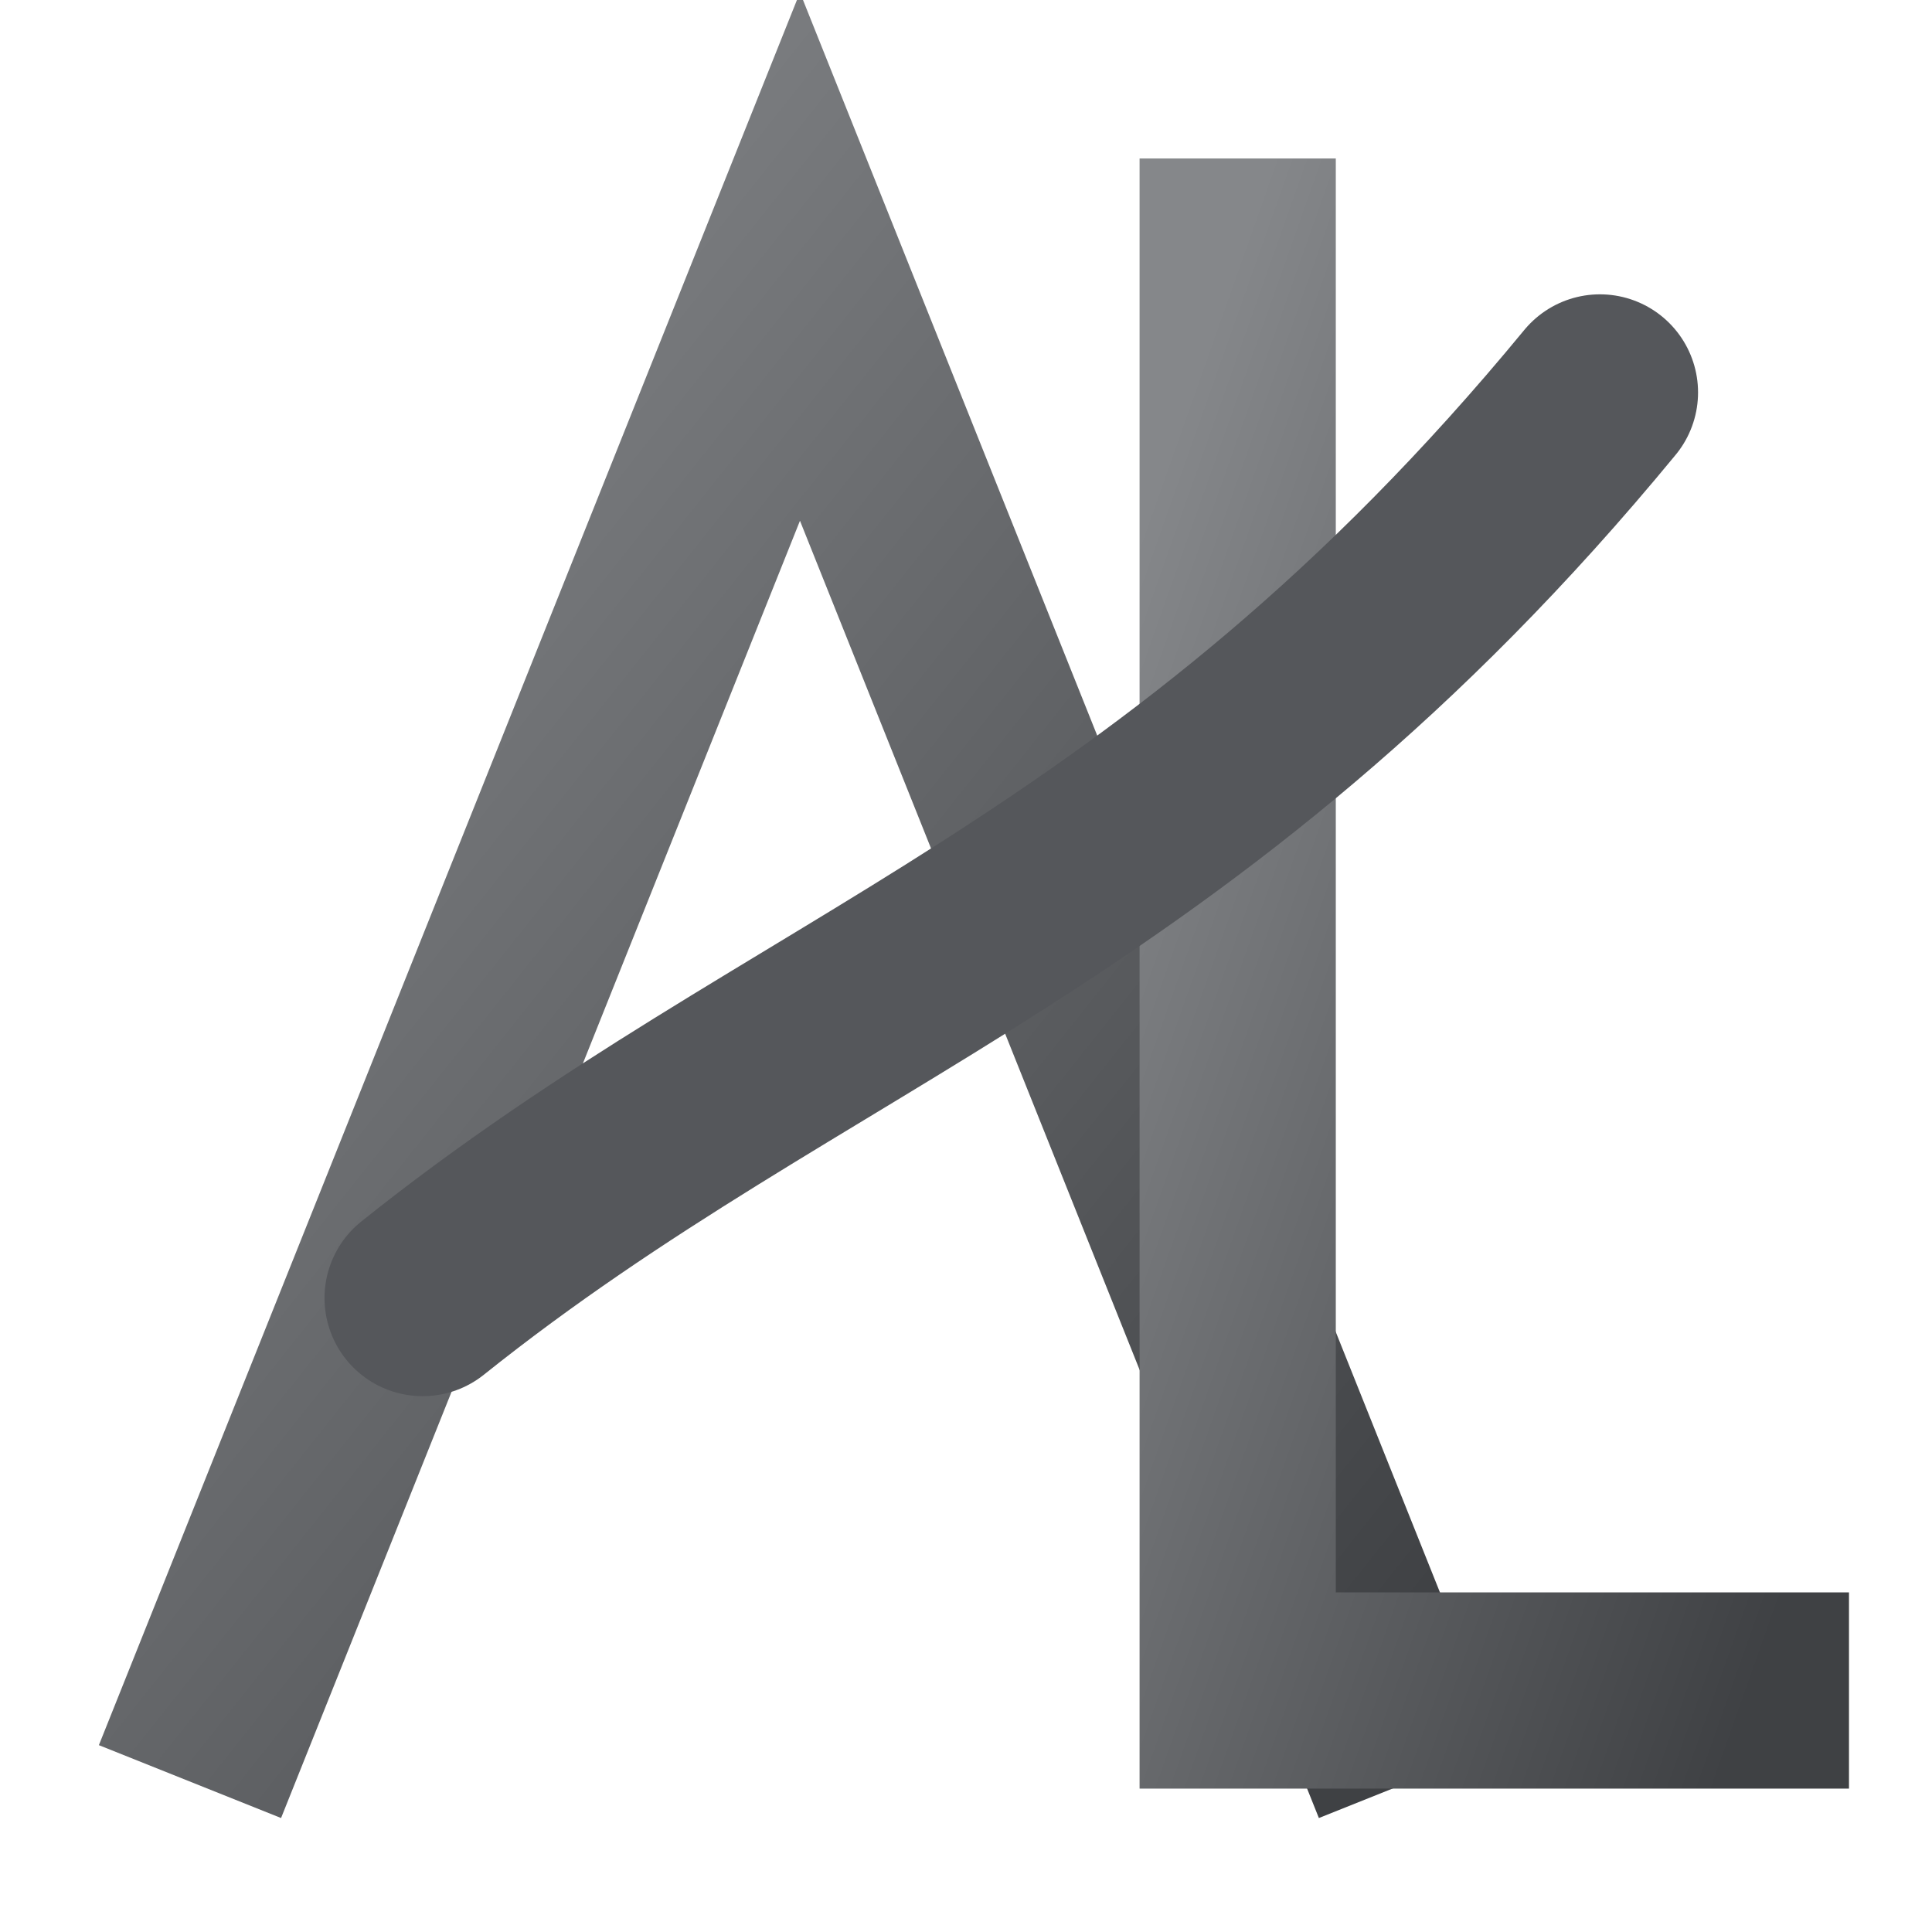
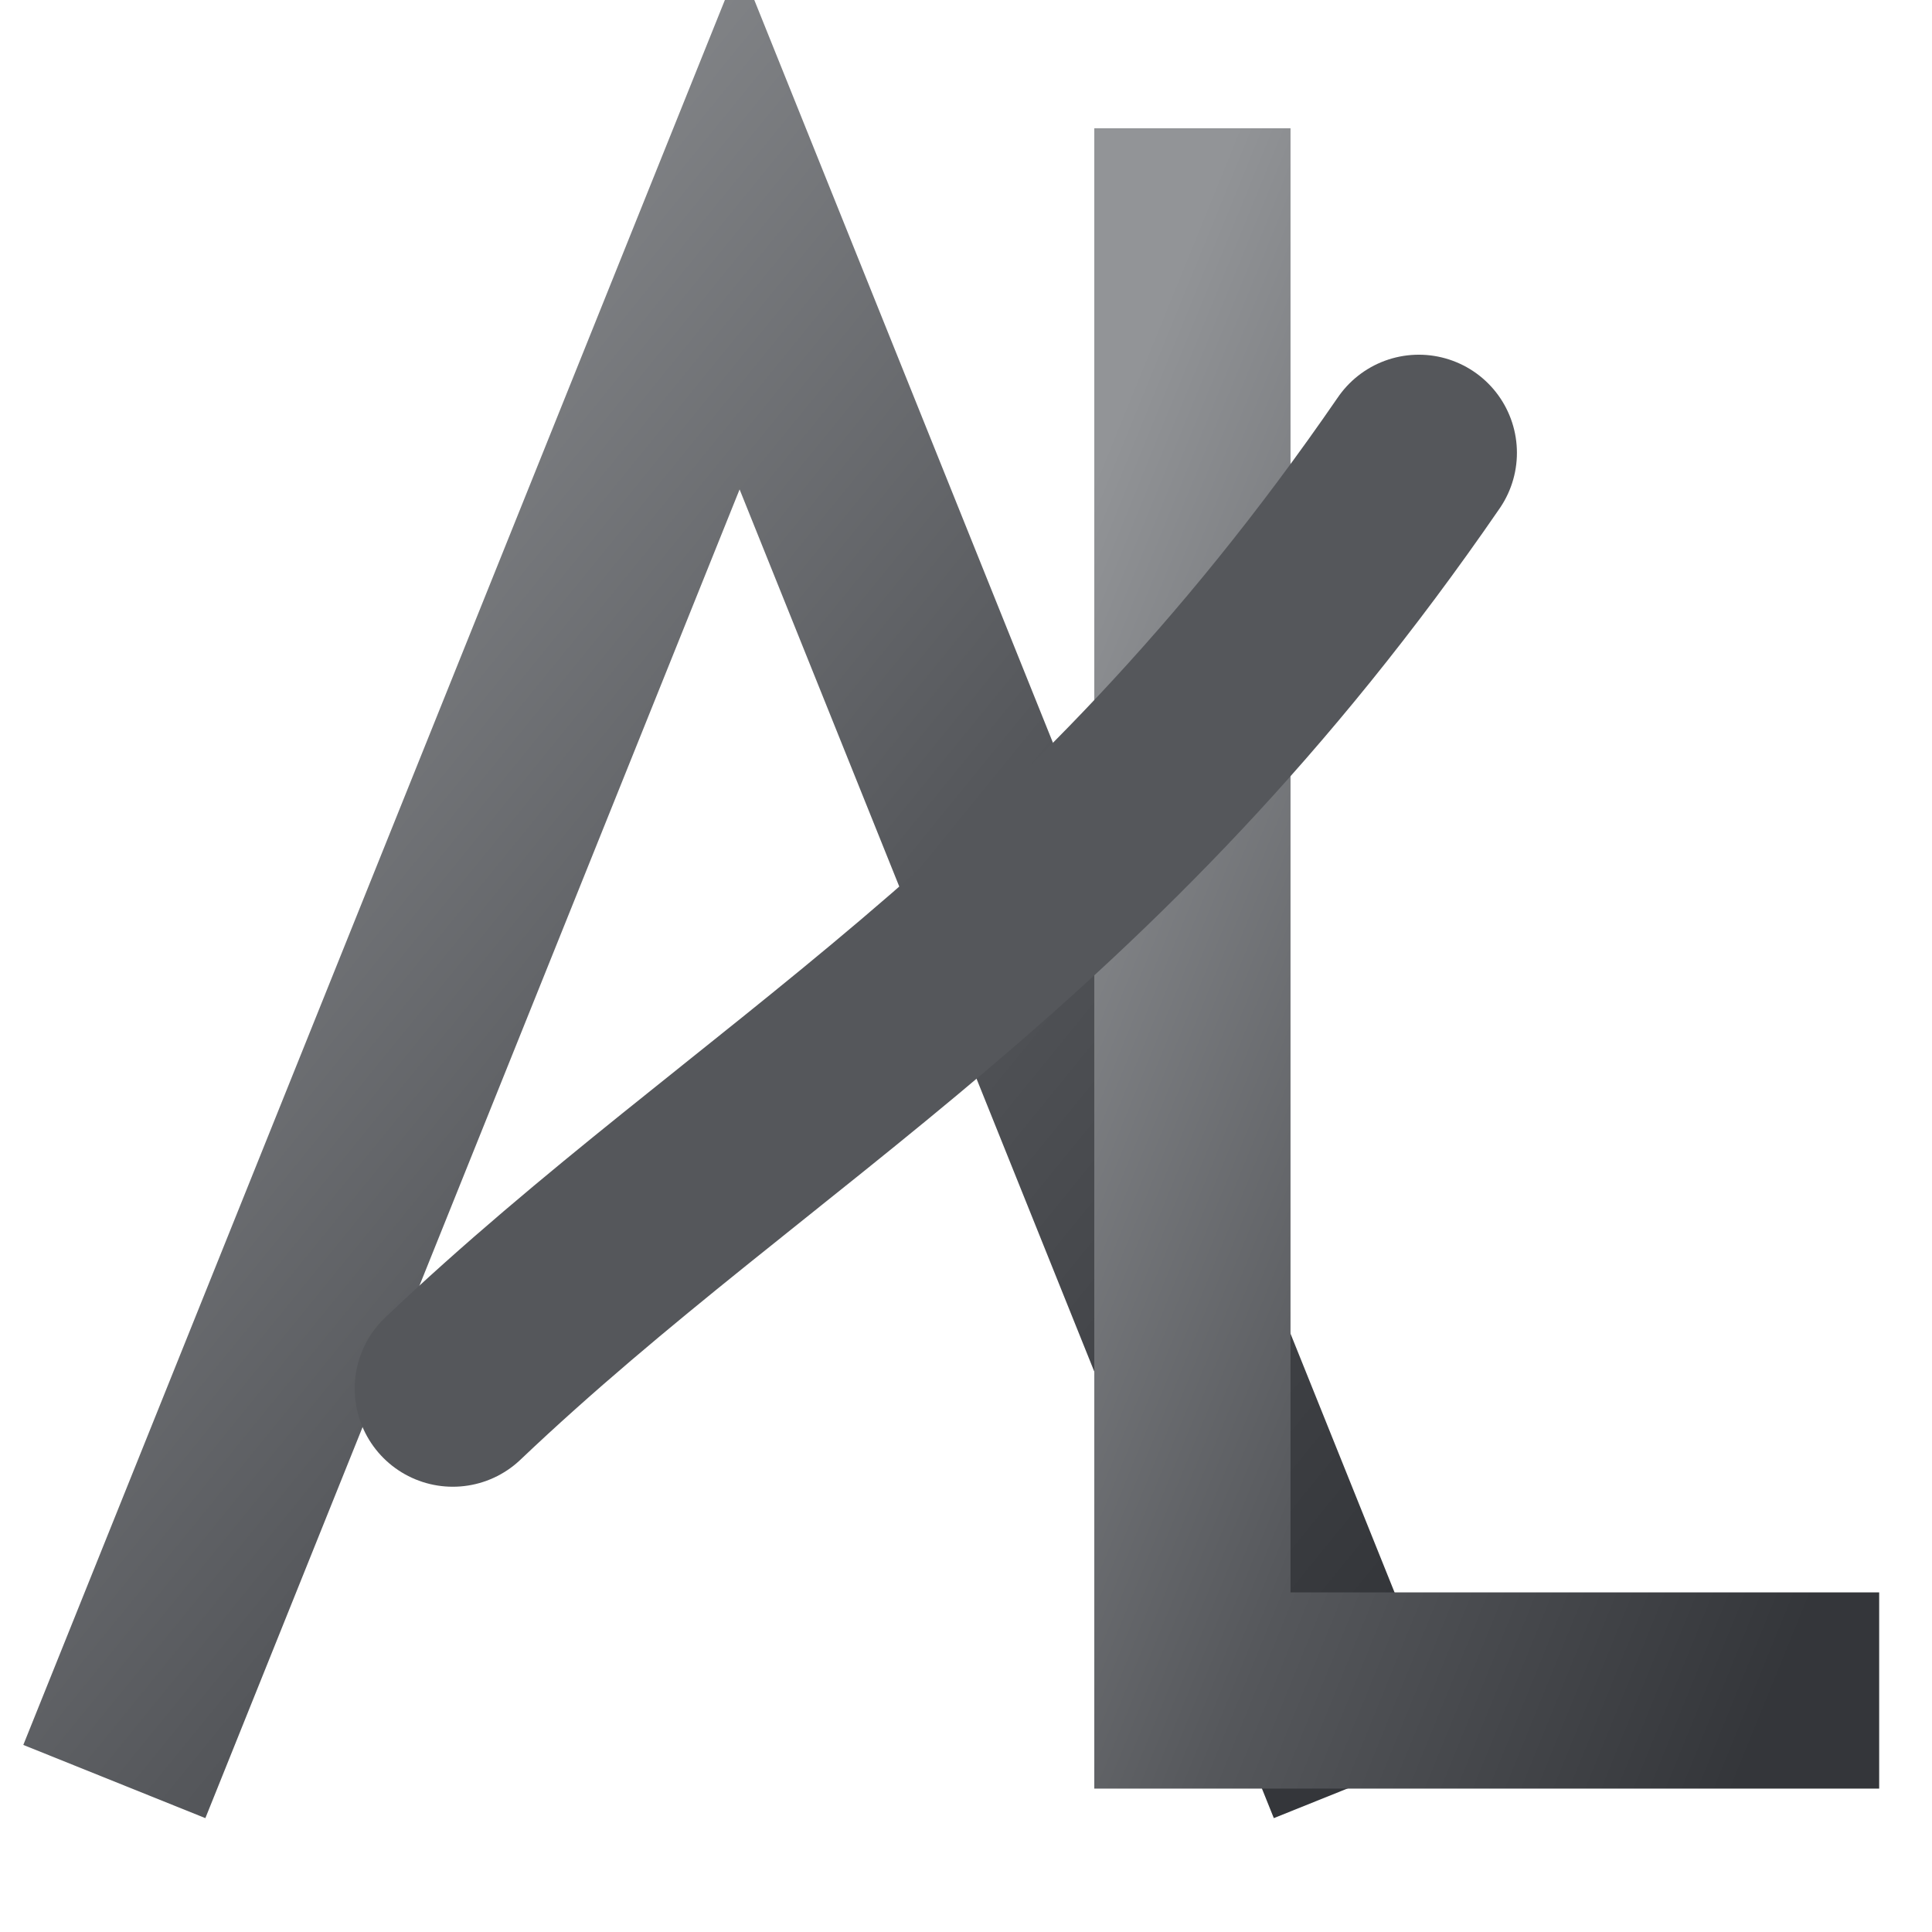
<svg xmlns="http://www.w3.org/2000/svg" viewBox="0 0 128 128" role="img" aria-label="Monogram A-L">
  <defs>
-     <linearGradient id="g" x1="0" y1="0" x2="1" y2="1">
-       <stop stop-color="#85878a" />
-       <stop offset="1" stop-color="#3f4144" />
+     <linearGradient id="metal" x1="0" y1="0" x2="1" y2="1">
+       <stop stop-color="#929497" />
+       <stop offset=".55" stop-color="#55575b" />
+       <stop offset="1" stop-color="#34363a" />
    </linearGradient>
  </defs>
-   <g fill="none" stroke="url(#g)" stroke-width="13" stroke-linecap="square" stroke-linejoin="miter">
-     <path d="M15 112 53 17 91 112" />
-     <path d="M31 73h45" />
-     <path d="M82 17v95h34" />
+   <g fill="none" stroke="url(#metal)" stroke-width="13" stroke-linecap="square" stroke-linejoin="miter">
+     <path d="M10 112 49 15 88 112" />
+     <path d="M28 70h42" />
+     <path d="M79 15v97h39" />
  </g>
-   <path d="M28 86C53 66 78 60 106 26" fill="none" stroke="#55575b" stroke-width="13" stroke-linecap="round" />
+   <path d="M30 92C50 73 72 62 94 30" fill="none" stroke="#55575b" stroke-width="13" stroke-linecap="round" />
</svg>
